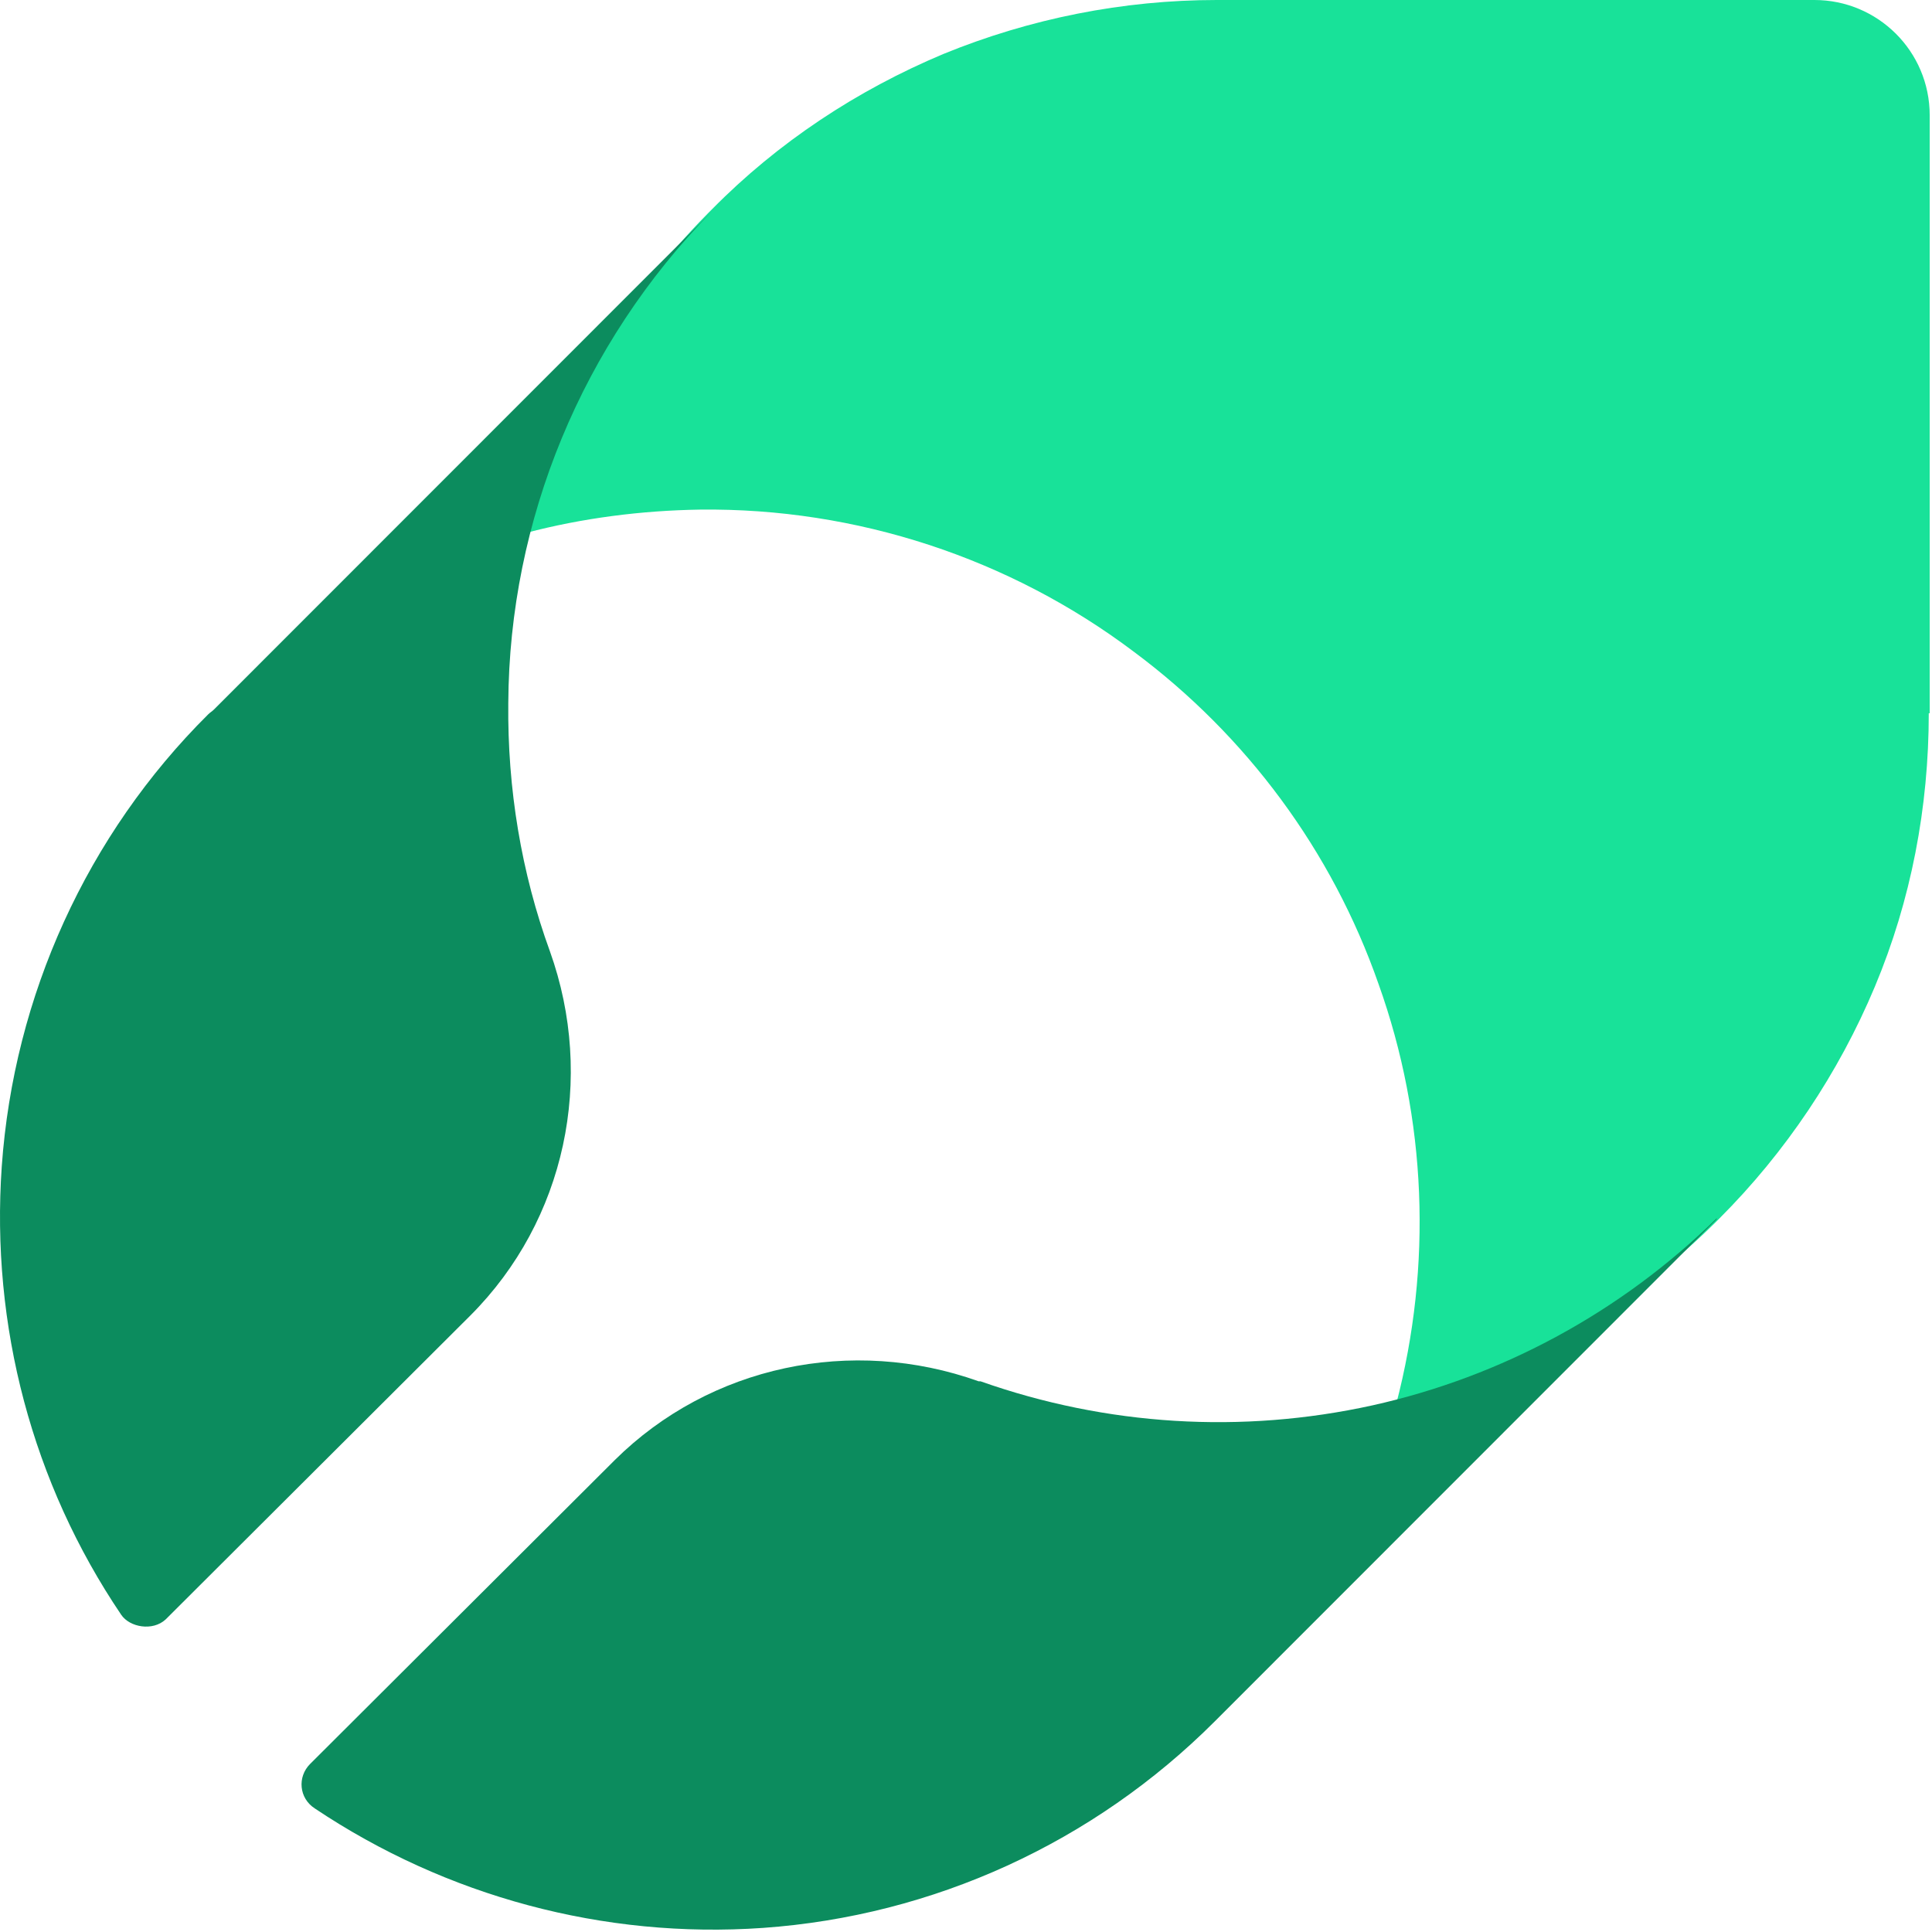
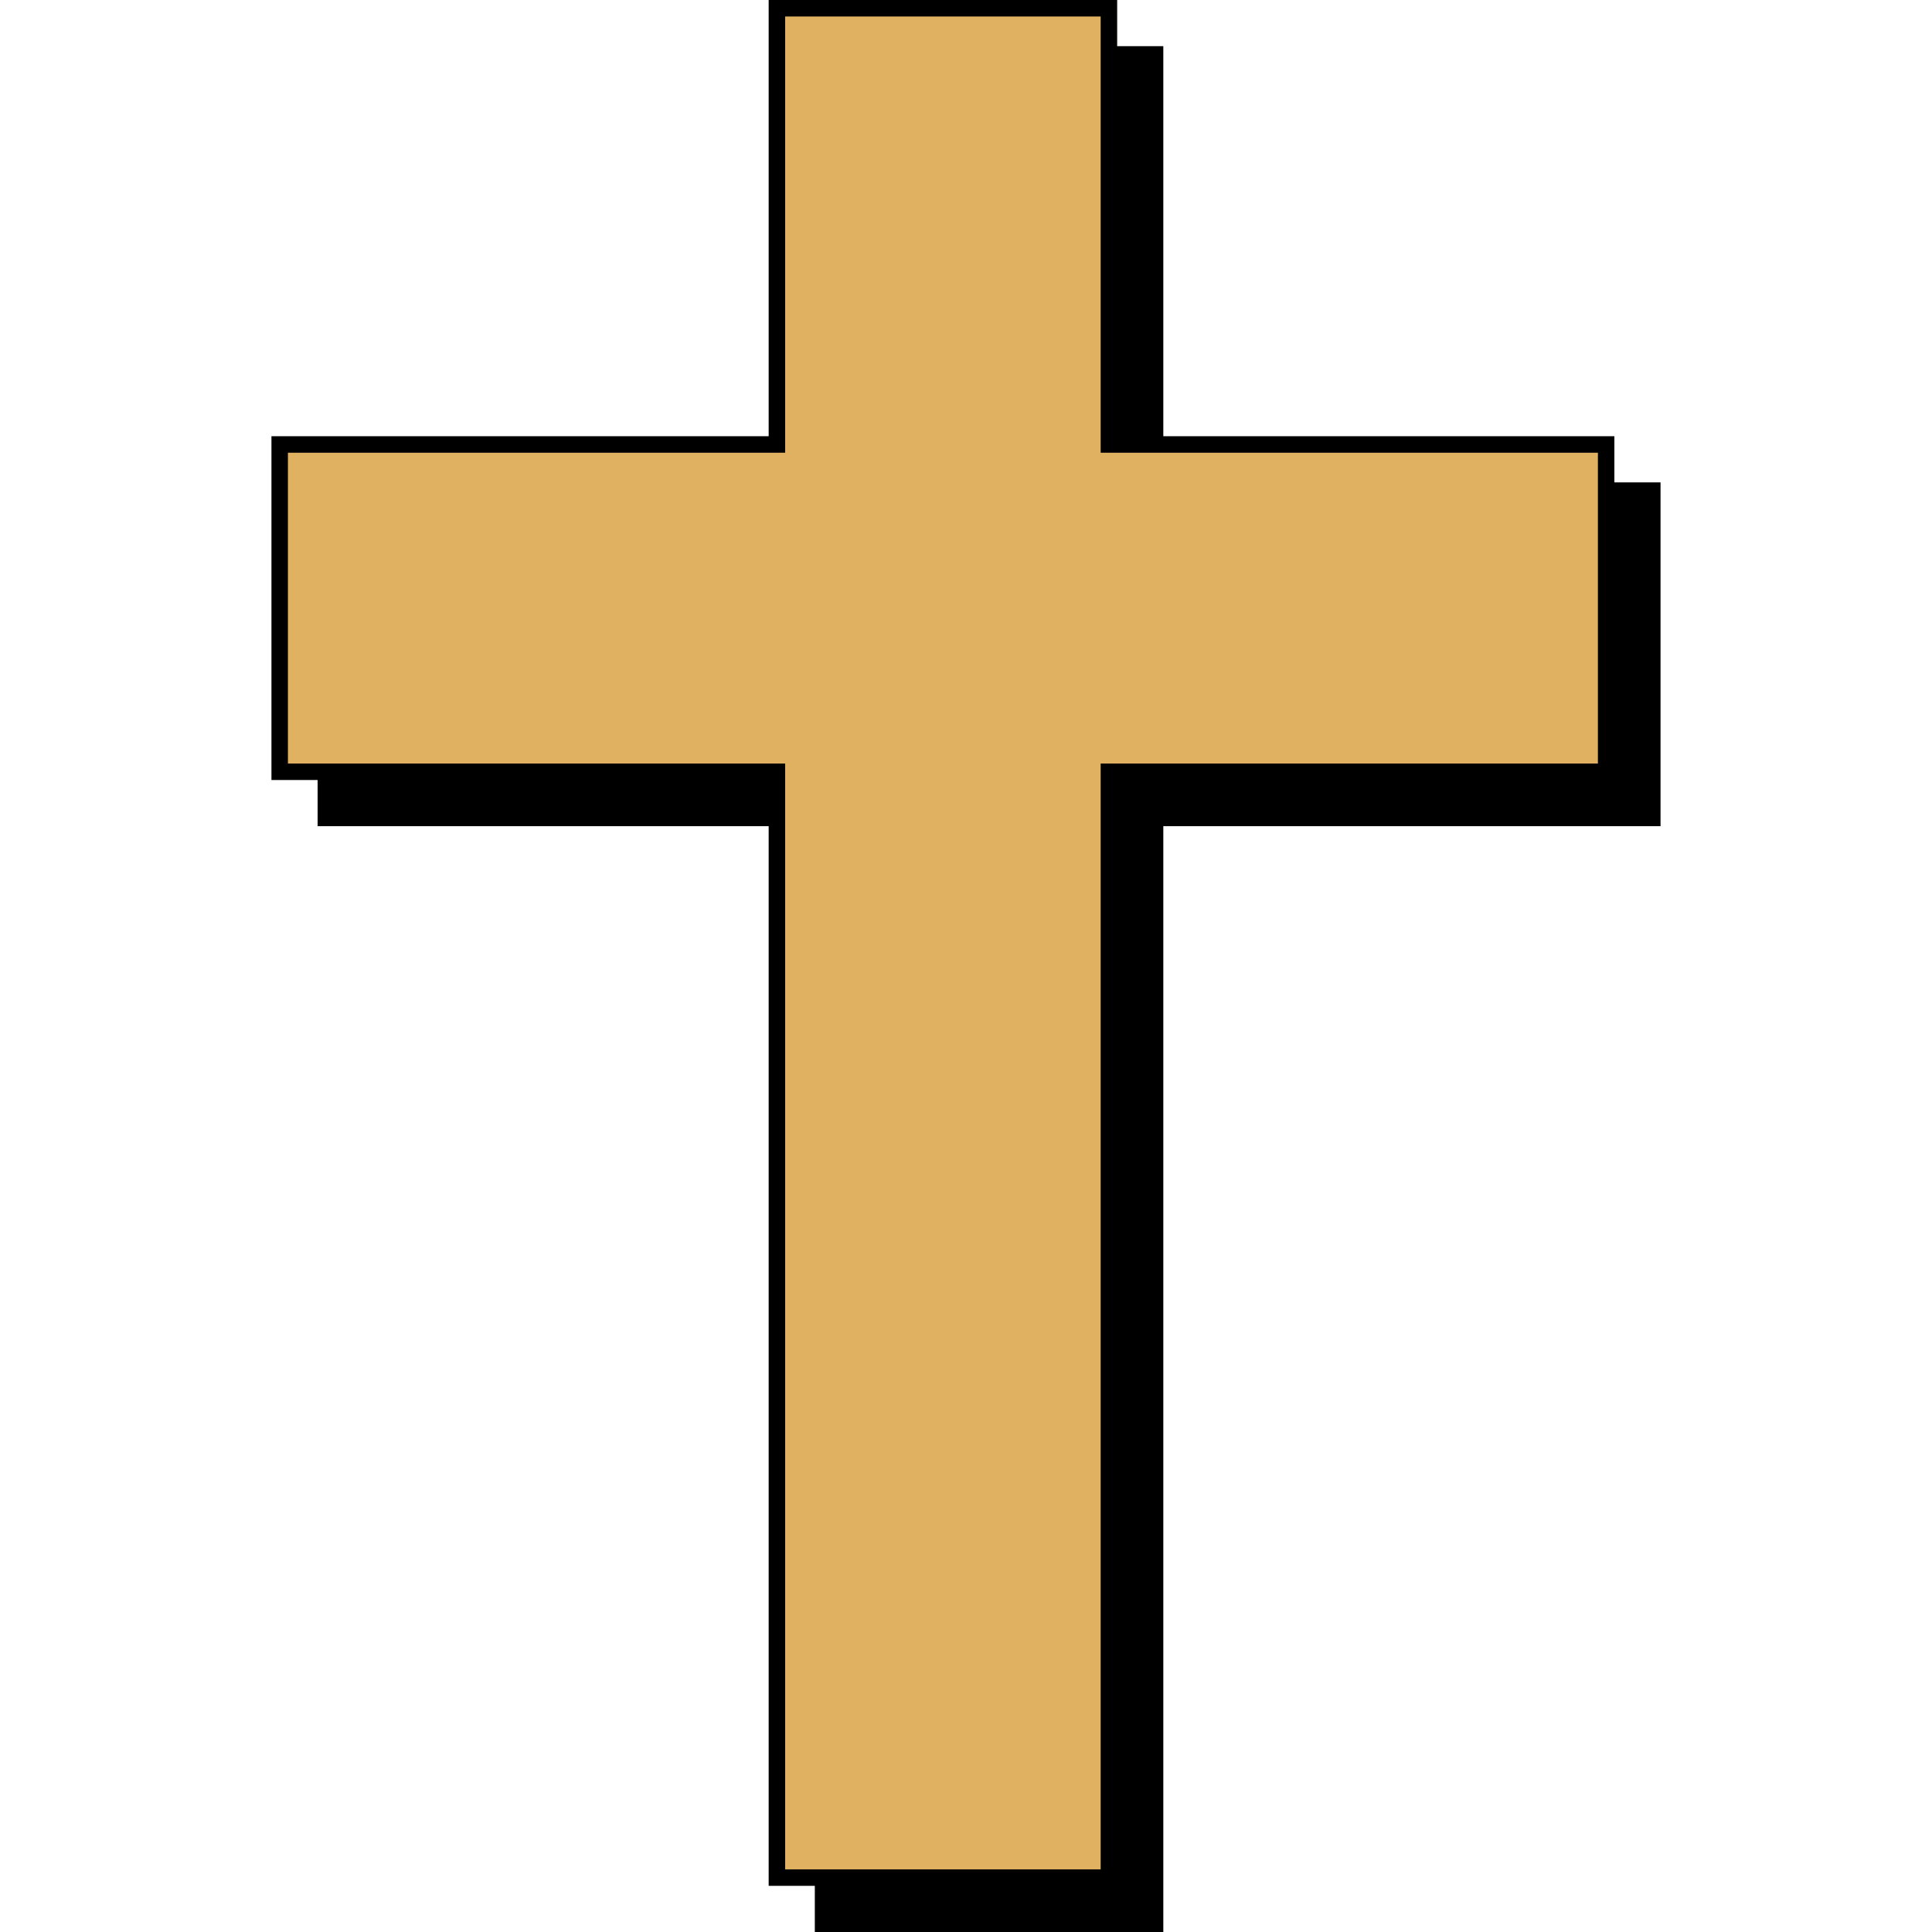
- <svg xmlns="http://www.w3.org/2000/svg" width="502" height="502" viewBox="0 0 502 502" fill="none">
-   <path d="M501.402 185.33V29.962C501.402 13.29 487.876 0 471.453 0H316.156C291.763 0 267.611 4.832 245.15 14.014C222.689 23.438 202.16 36.969 185.012 54.367L183.804 55.575C161.101 78.53 144.92 107.042 136.708 138.454C151.441 134.588 166.656 132.655 181.871 132.413C222.447 131.93 262.298 144.978 294.661 169.383C323.885 191.13 346.104 221.092 358.18 255.645C370.739 290.681 372.188 328.859 362.769 364.862C393.925 356.647 422.666 340.457 445.611 317.744L446.818 316.536C463.966 299.38 477.732 278.841 487.151 256.37C496.571 233.898 501.16 209.735 501.16 185.33H501.402Z" fill="#18E299" />
-   <path d="M132.071 182.706C132.312 135.044 151.32 89.307 184.764 55.125L55.557 184.391C55.076 184.873 54.594 185.113 54.113 185.595C22.593 216.888 3.586 258.774 0.458 303.066C-2.43 344.47 8.397 385.392 31.496 419.575C33.699 422.835 39.677 423.907 43.046 420.778L122.206 341.822C146.989 317.028 154.689 280.198 142.899 247.219C135.44 226.758 131.831 204.852 132.071 182.706Z" fill="#0C8C5E" />
-   <path d="M446.067 316.547C421.284 340.86 390.245 357.71 356.56 365.172C322.634 372.635 287.506 370.468 254.783 358.914C254.783 358.914 254.542 358.914 254.301 358.914C221.338 347.118 184.525 354.821 159.742 379.375L80.581 458.331C77.212 461.701 77.694 467.238 81.784 469.885C115.95 492.754 156.855 503.827 198.24 500.938C242.512 497.809 284.137 478.792 315.656 447.258L316.859 446.054L446.067 316.788V316.547Z" fill="#0C8C5E" />
+ <svg xmlns="http://www.w3.org/2000/svg" width="2000" zoomAndPan="magnify" viewBox="0 0 1500 1500" height="2000" preserveAspectRatio="xMidYMid meet" version="1.0">
+   <defs>
+     <clipPath id="61142636a3">
+       <path d="M 210.75 0 L 1289.25 0 L 1289.25 1500 L 210.75 1500 Z M 210.75 0 " clip-rule="nonzero" />
+     </clipPath>
+   </defs>
+   <g clip-path="url(#61142636a3)">
+     <path fill="#000000" d="M 1253.402 374.523 L 1253.402 338.691 L 903.195 338.691 L 903.195 35.832 L 867.363 35.832 L 867.363 0 L 596.789 0 L 596.789 338.691 L 210.75 338.691 L 210.75 605.598 L 246.582 605.598 L 246.582 641.43 L 596.789 641.43 L 596.789 1464.168 L 632.621 1464.168 L 632.621 1500 L 903.195 1500 L 903.195 641.43 L 1289.234 641.43 L 1289.234 374.523 Z M 1253.402 374.523 " fill-opacity="1" fill-rule="nonzero" />
+   </g>
+   <path fill="#dfb160" d="M 854.566 592.801 L 1240.605 592.801 L 1240.605 351.488 L 854.566 351.488 L 854.566 12.797 L 609.586 12.797 L 609.586 351.488 L 223.547 351.488 L 223.547 592.801 L 609.586 592.801 L 609.586 1451.371 L 854.566 1451.371 Z M 854.566 592.801 " fill-opacity="1" fill-rule="nonzero" />
</svg>
